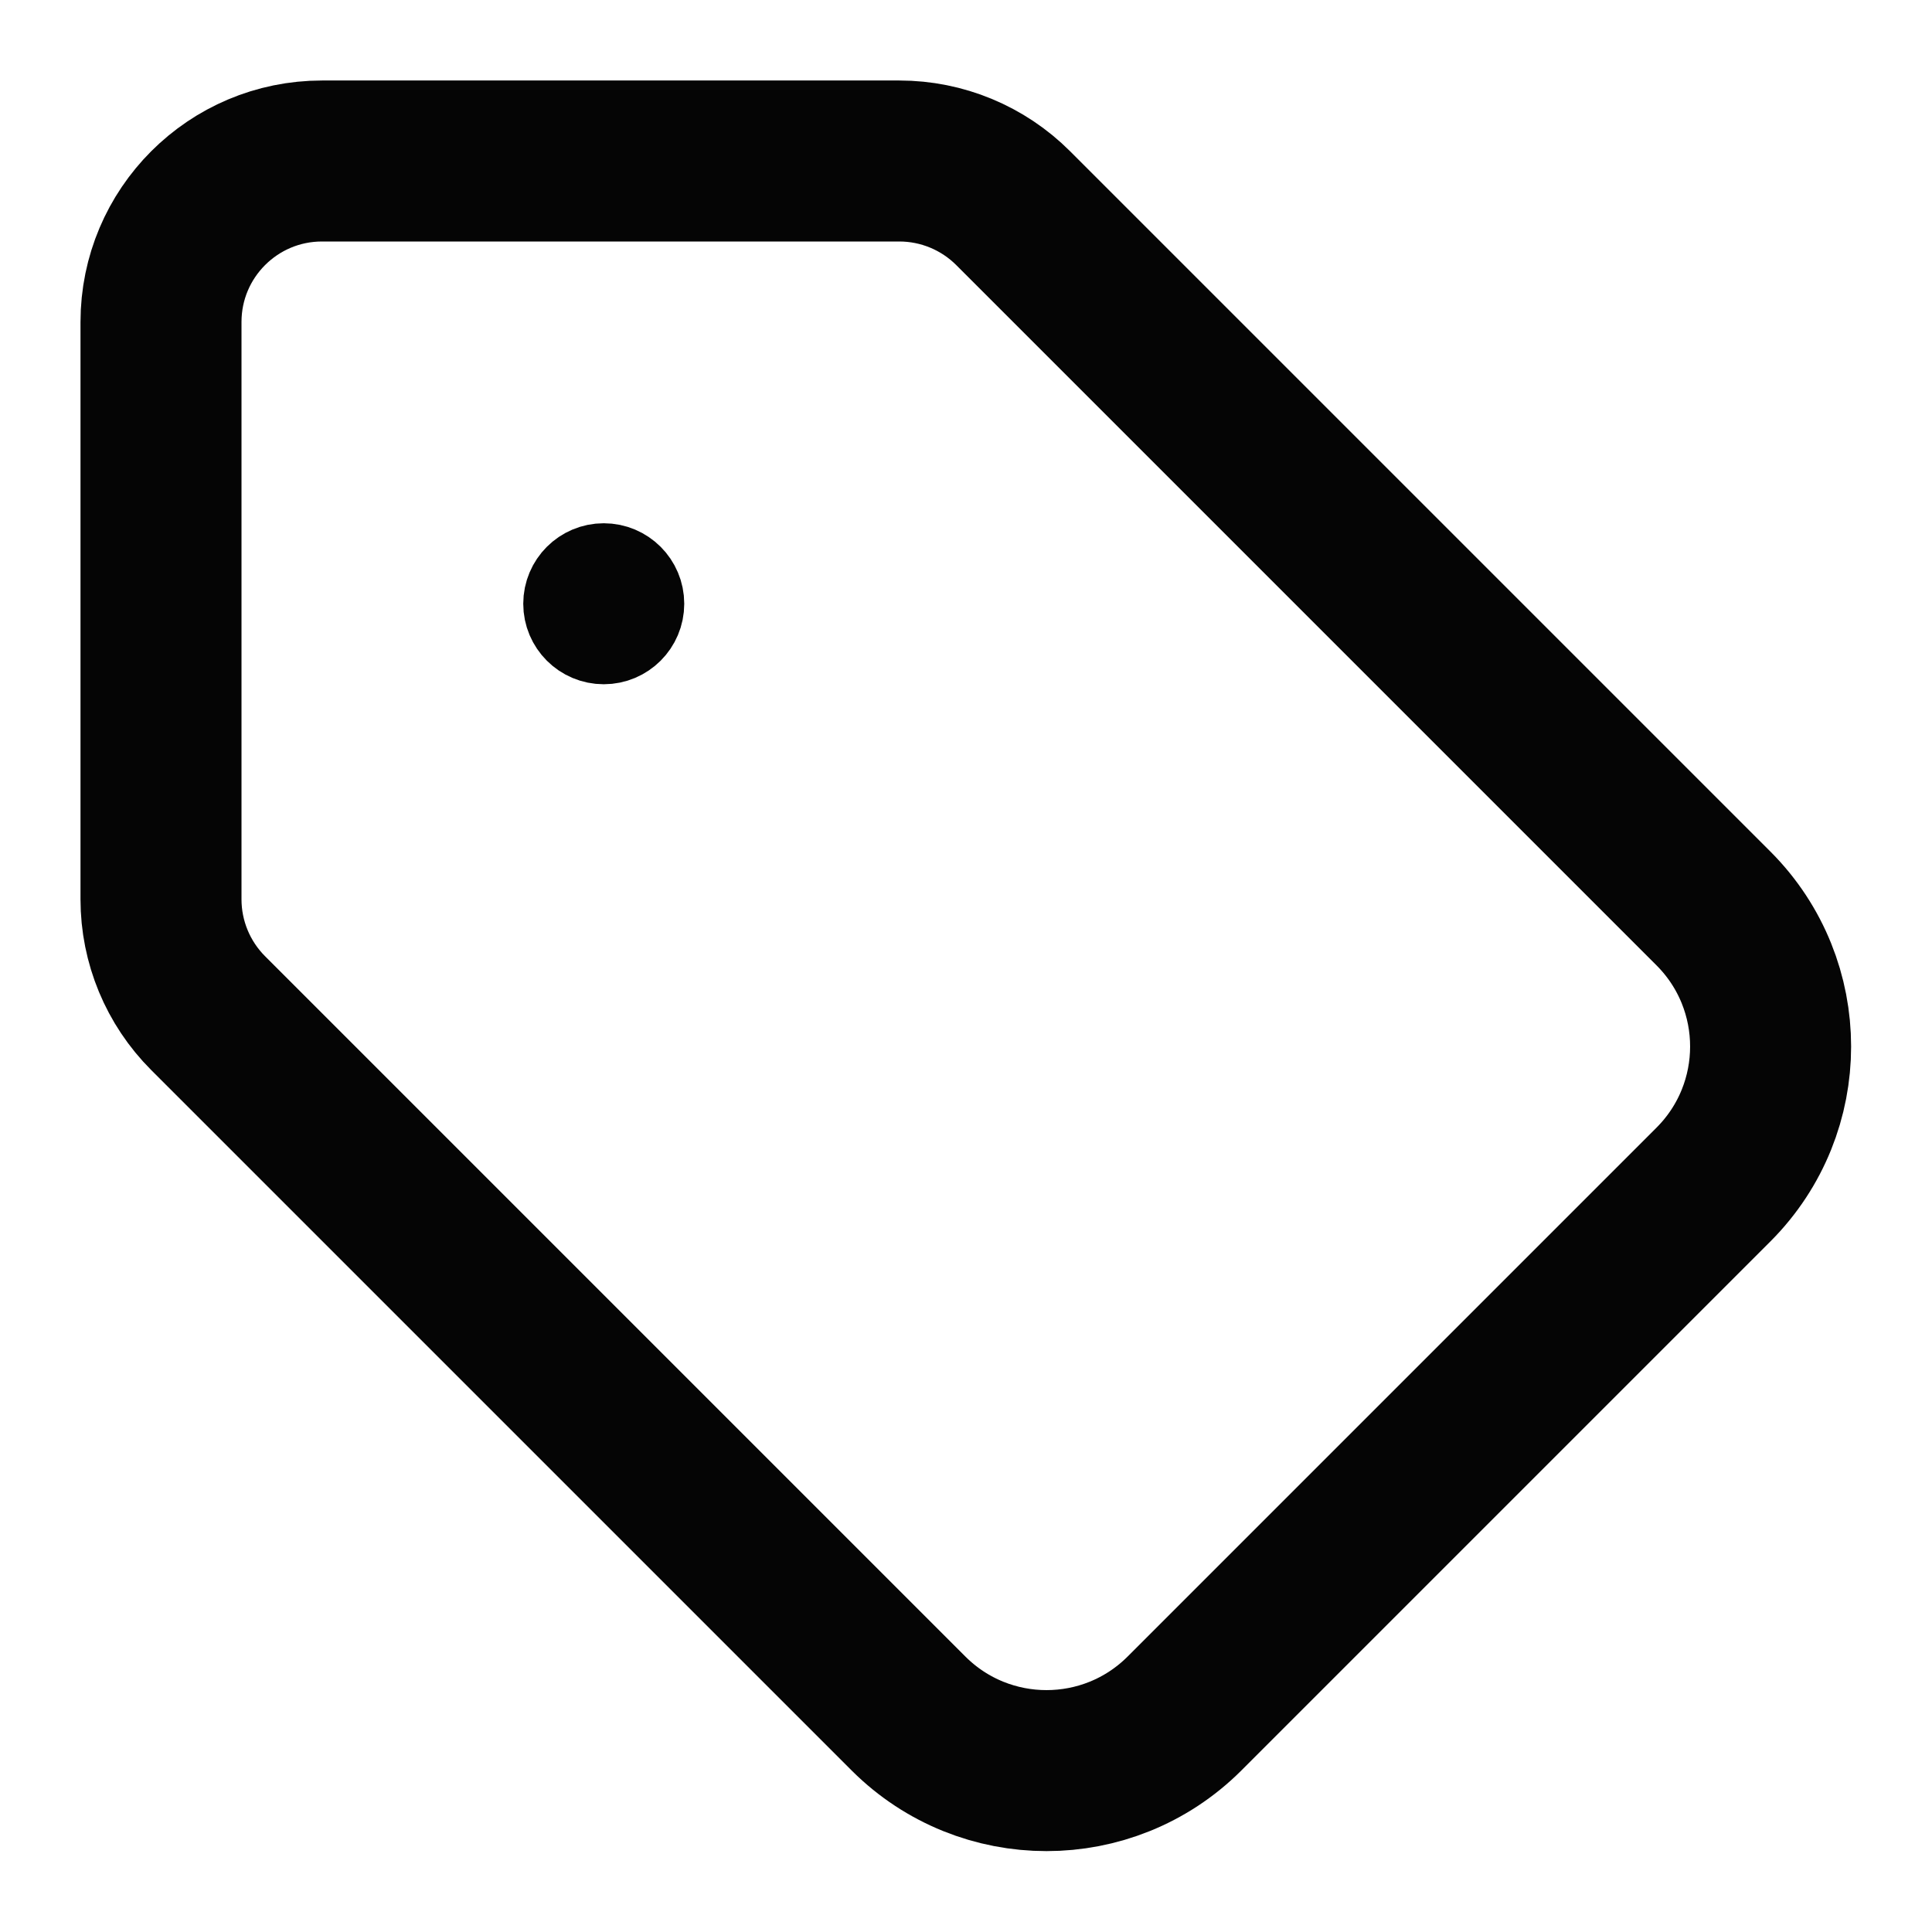
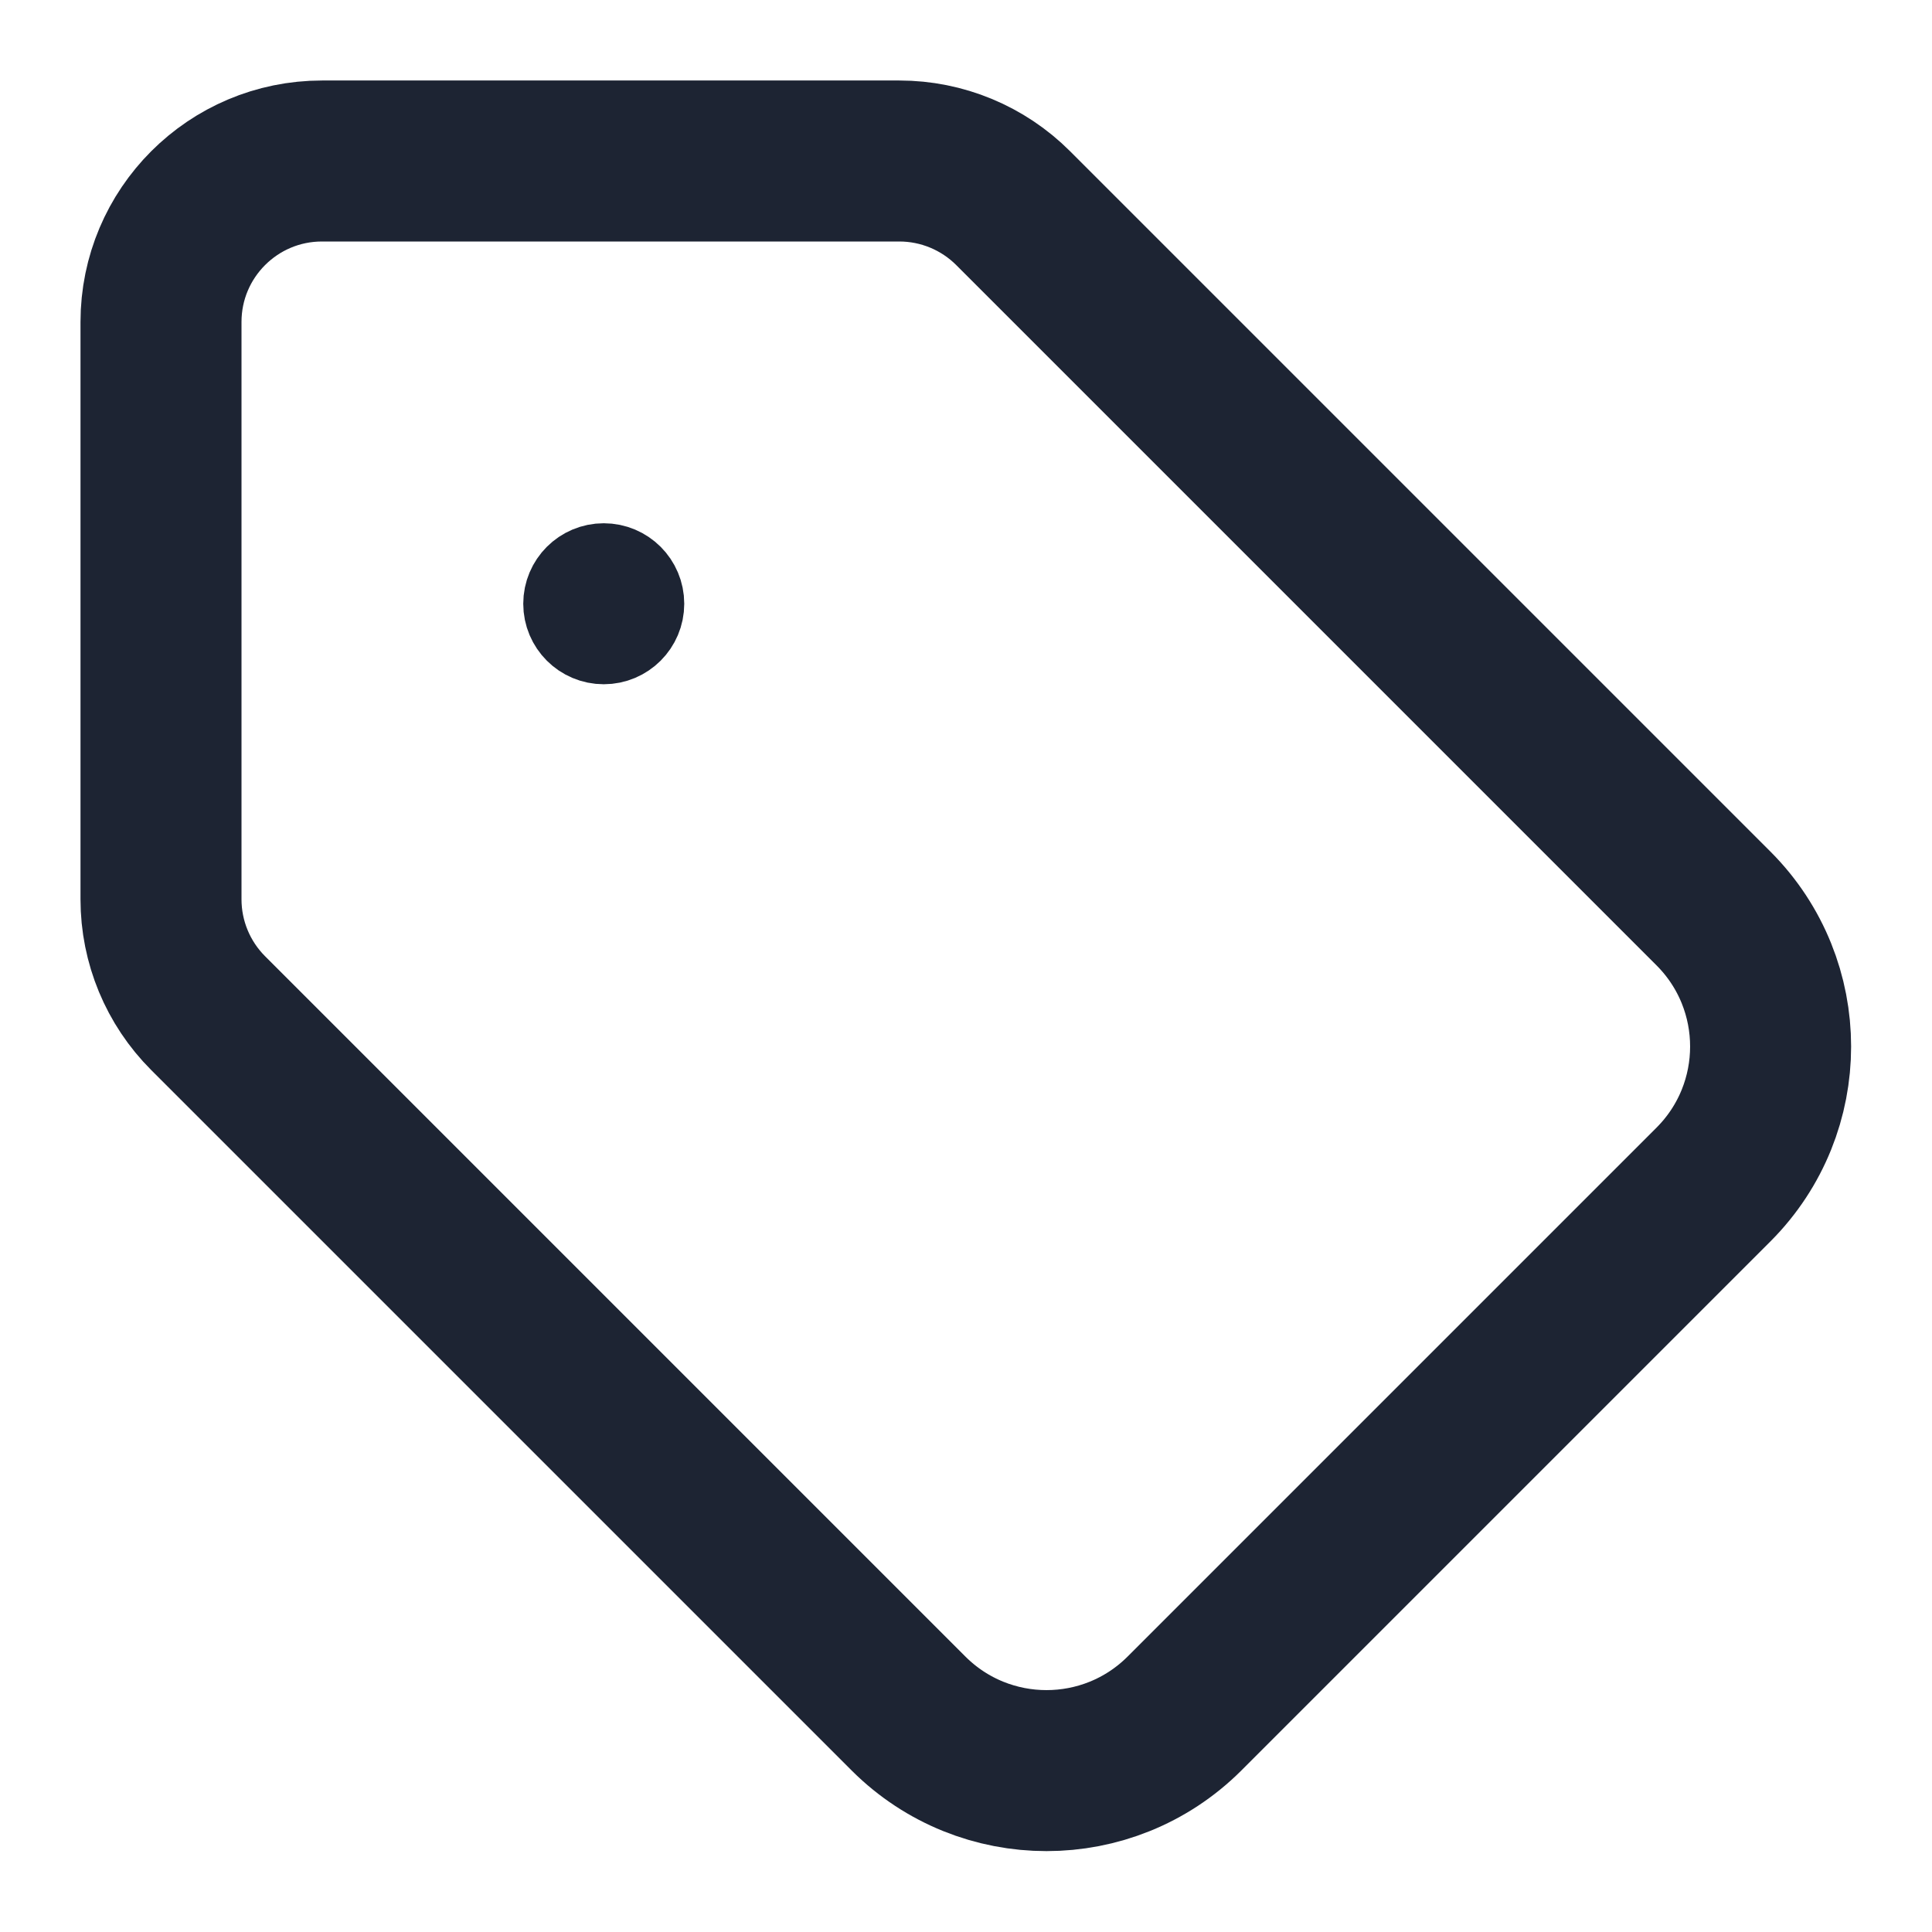
<svg xmlns="http://www.w3.org/2000/svg" width="24" height="24" viewBox="0 0 24 24" fill="none">
-   <path d="M12.586 2.586A2 2 0 0 0 11.172 2H4a2 2 0 0 0-2 2v7.172a2 2 0 0 0 .586 1.414l8.704 8.704a2.426 2.426 0 0 0 3.42 0l6.58-6.58a2.426 2.426 0 0 0 0-3.42z" stroke="#050505" stroke-width="2" stroke-linecap="round" stroke-linejoin="round" />
-   <circle cx="7.5" cy="7.5" r=".5" fill="#050505" stroke="#050505" stroke-linecap="round" stroke-linejoin="round" />
+   <path d="M12.586 2.586A2 2 0 0 0 11.172 2H4a2 2 0 0 0-2 2v7.172a2 2 0 0 0 .586 1.414l8.704 8.704a2.426 2.426 0 0 0 3.42 0l6.58-6.58a2.426 2.426 0 0 0 0-3.42z" stroke="#1d2433" stroke-width="2" stroke-linecap="round" stroke-linejoin="round" />
+   <circle cx="7.5" cy="7.5" r=".5" fill="#1d2433" stroke="#1d2433" stroke-linecap="round" stroke-linejoin="round" />
</svg>
